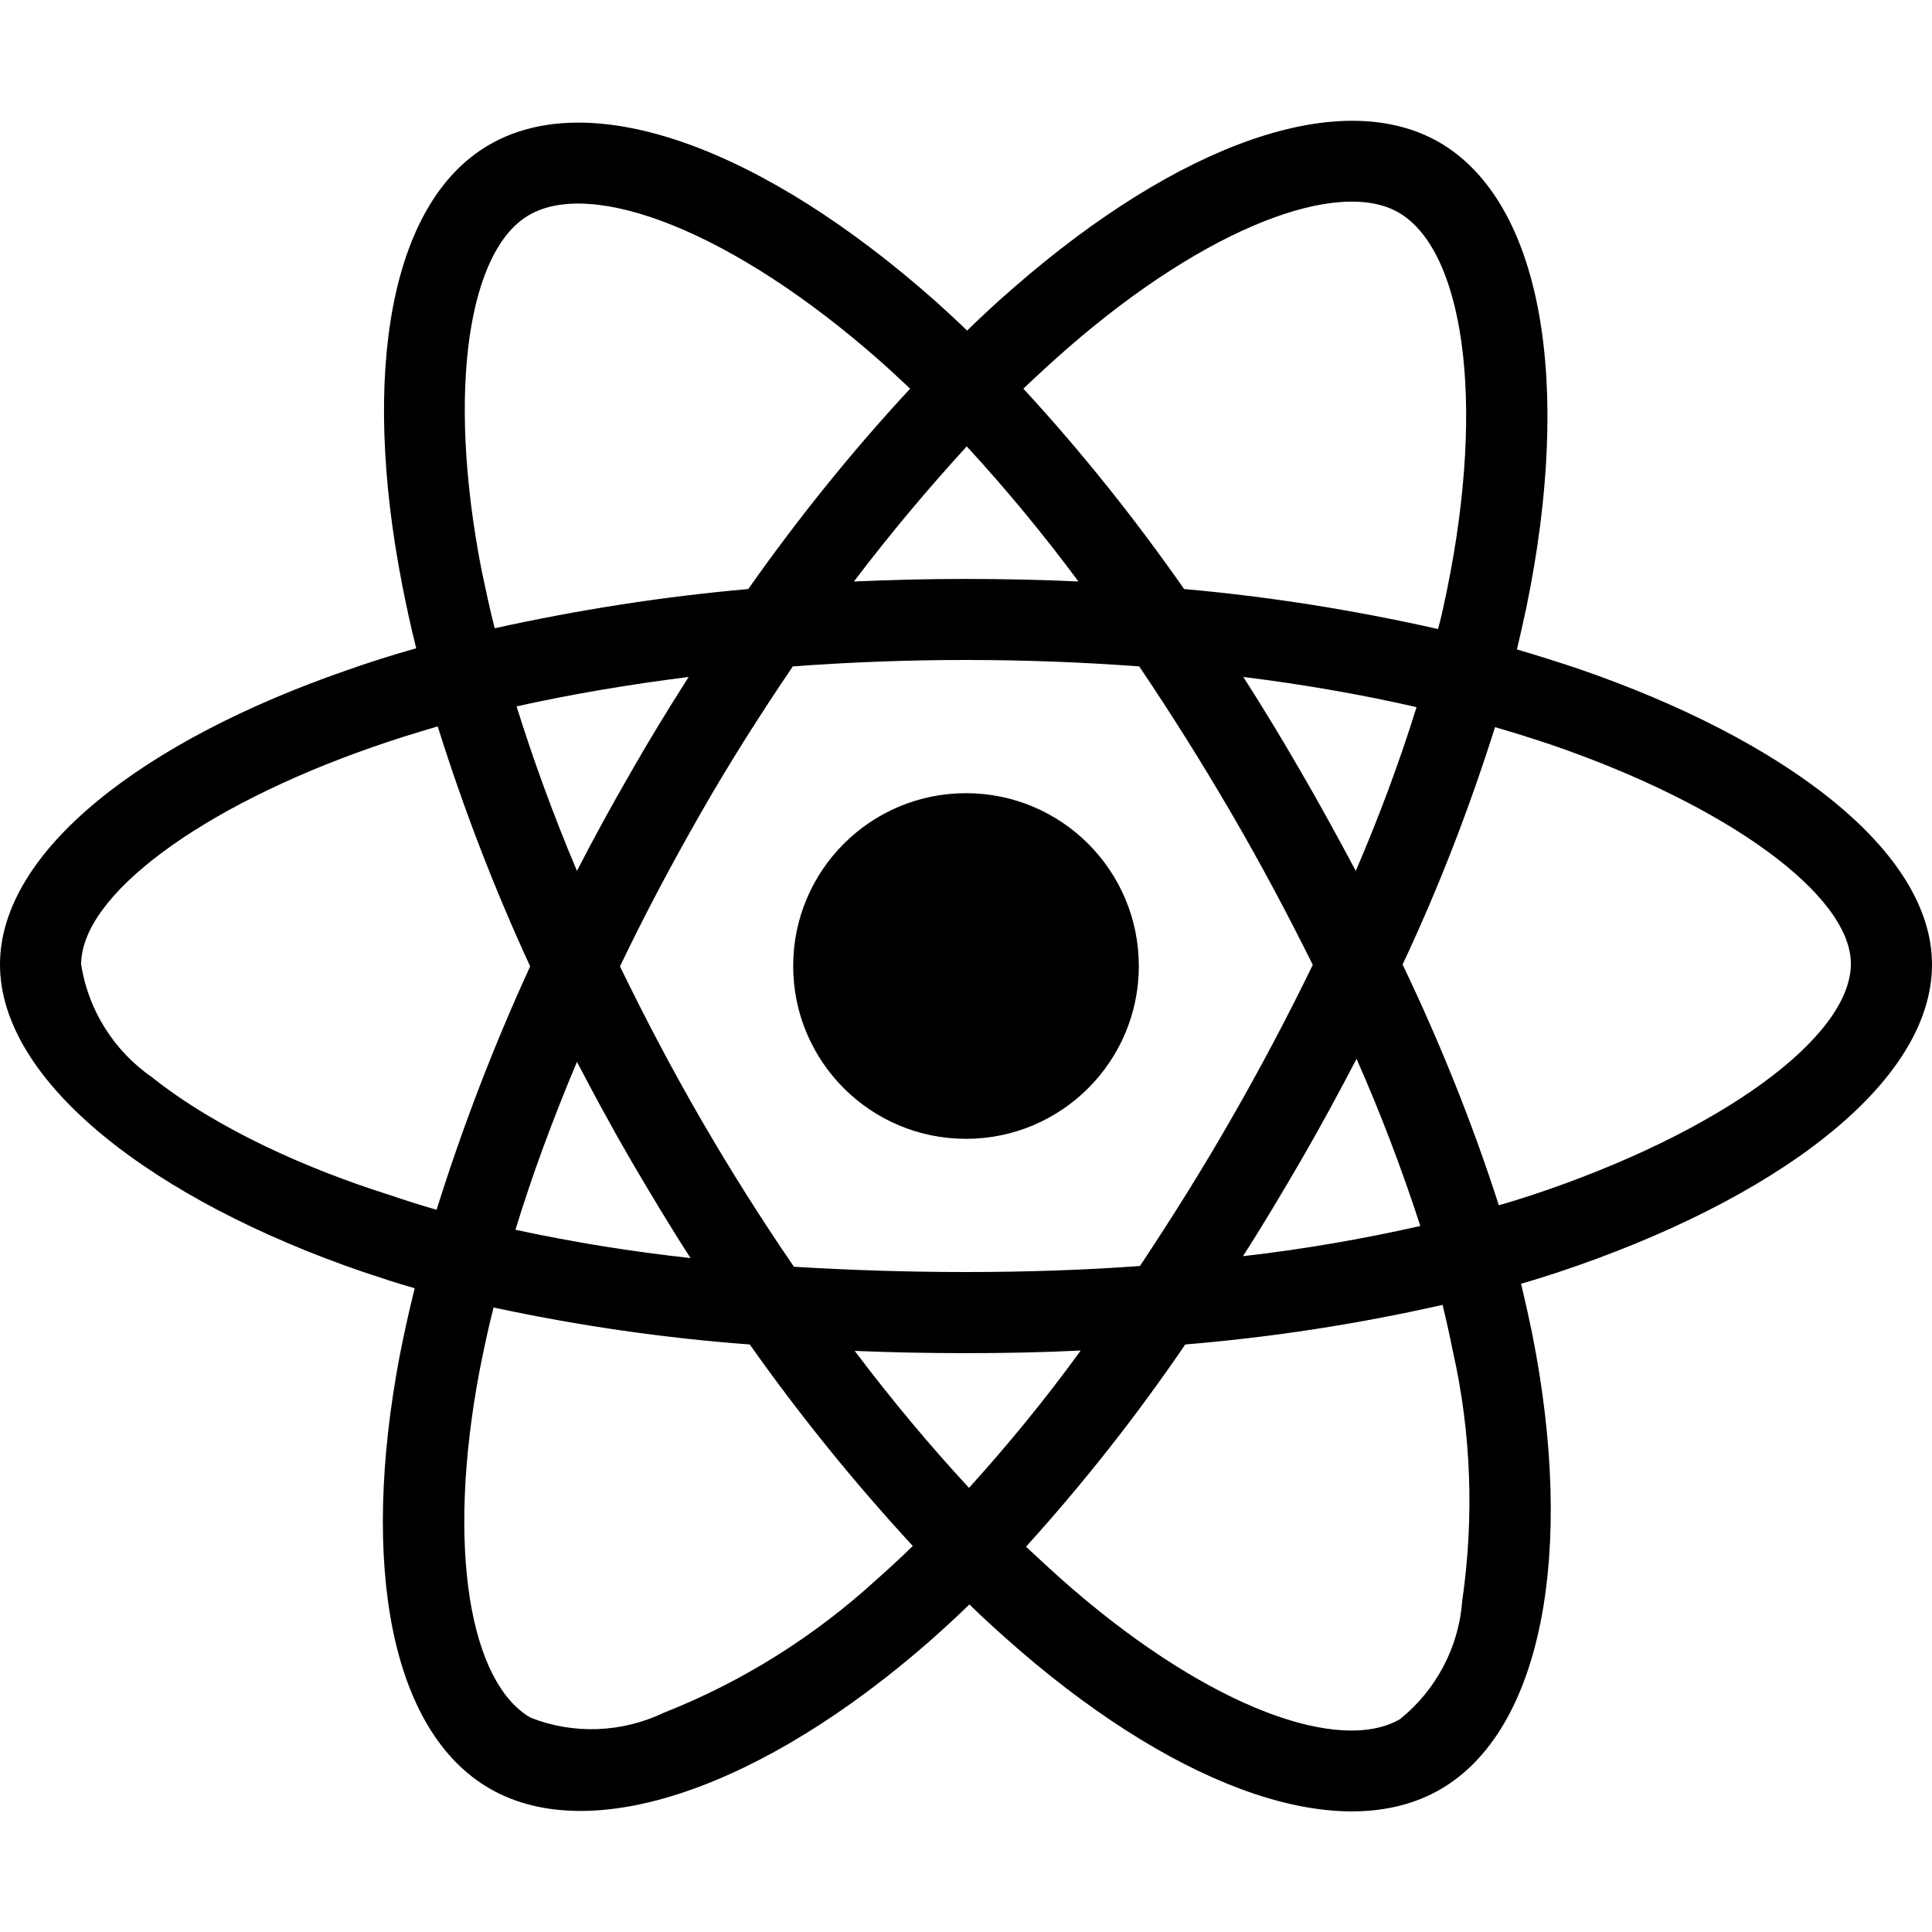
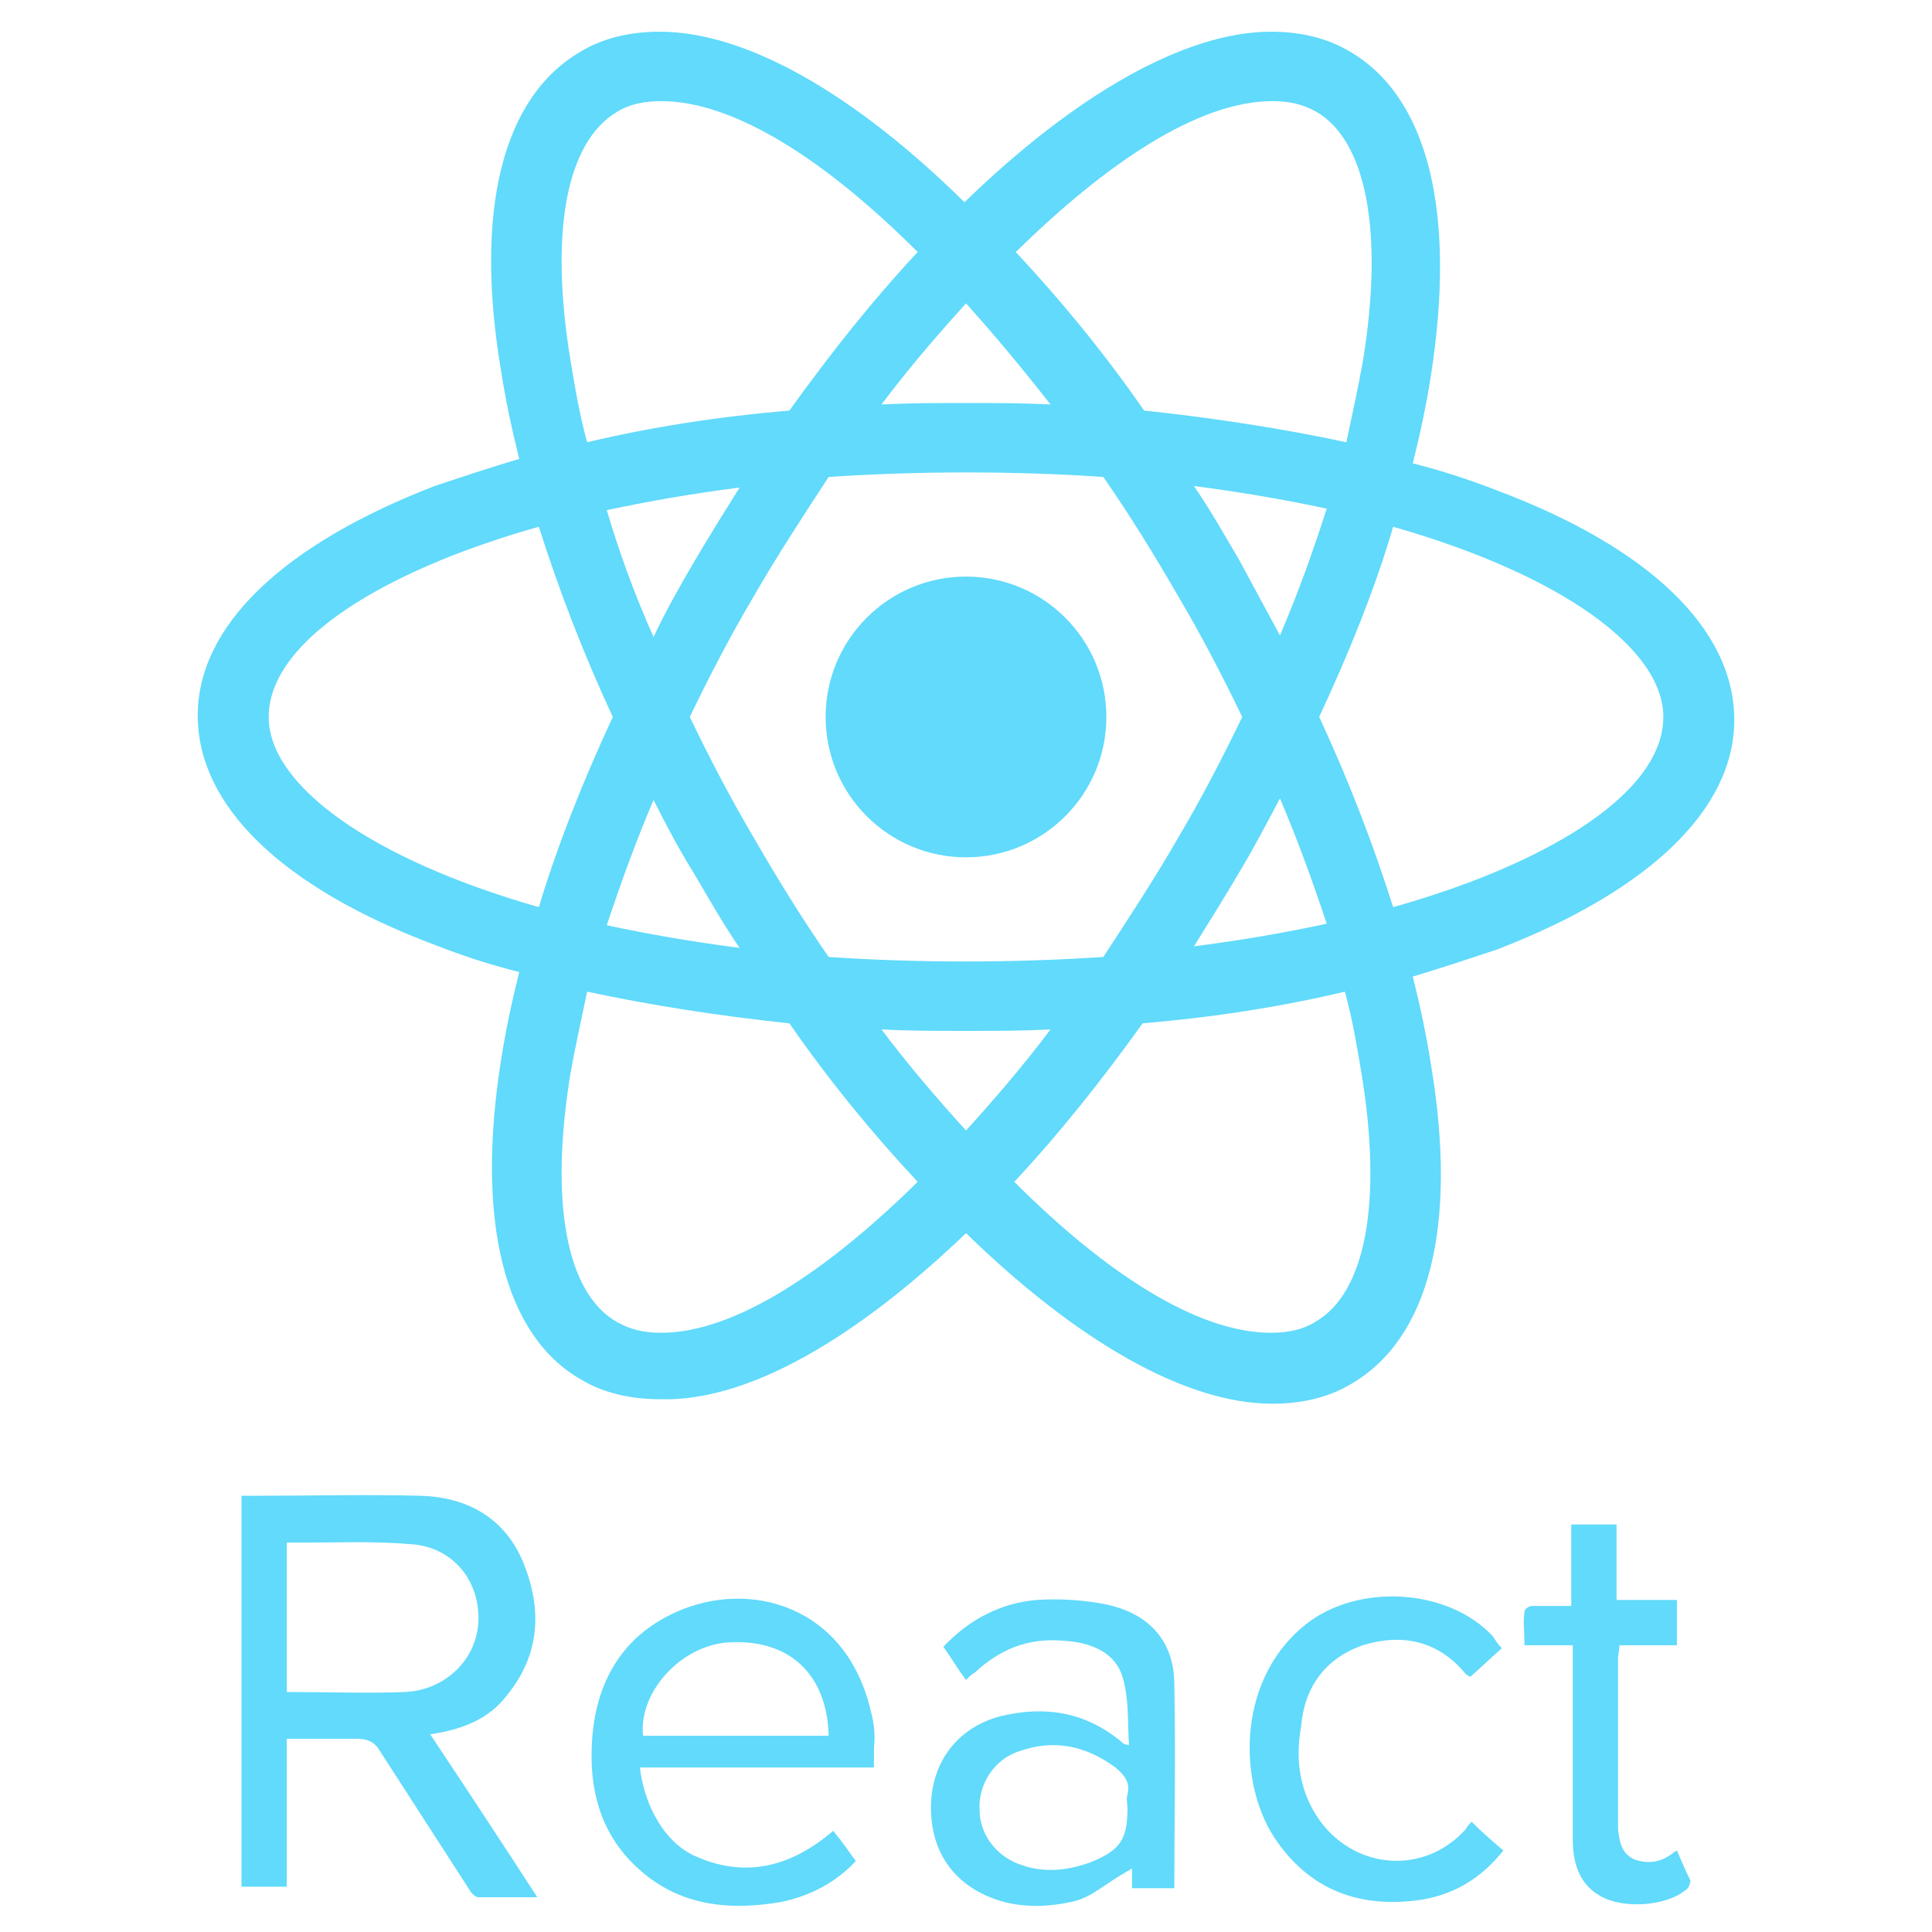
- <svg xmlns="http://www.w3.org/2000/svg" viewBox="0 0 512 512" fill="currentColor">
-   <path d="M418.2 177.2c-5.4-1.8-10.8-3.5-16.2-5.1 .9-3.7 1.7-7.4 2.5-11.1 12.3-59.6 4.2-107.5-23.1-123.3-26.3-15.1-69.2 .6-112.6 38.4-4.3 3.7-8.5 7.6-12.5 11.5-2.7-2.6-5.5-5.2-8.3-7.7-45.5-40.4-91.1-57.4-118.4-41.5-26.2 15.2-34 60.3-23 116.7 1.1 5.6 2.3 11.1 3.7 16.7-6.4 1.8-12.7 3.8-18.6 5.9C38.3 196.2 0 225.4 0 255.6c0 31.2 40.8 62.5 96.3 81.5 4.5 1.5 9 3 13.6 4.3-1.5 6-2.8 11.9-4 18-10.5 55.5-2.3 99.5 23.9 114.6 27 15.6 72.4-.4 116.6-39.1 3.5-3.1 7-6.3 10.5-9.7 4.4 4.3 9 8.4 13.6 12.4 42.8 36.8 85.1 51.7 111.2 36.6 27-15.6 35.8-62.9 24.4-120.5-.9-4.4-1.9-8.9-3-13.5 3.2-.9 6.3-1.9 9.4-2.9 57.7-19.1 99.5-50 99.5-81.7 0-30.3-39.4-59.7-93.8-78.4zM282.9 92.3c37.2-32.4 71.9-45.1 87.7-36 16.9 9.7 23.4 48.9 12.8 100.4-.7 3.4-1.4 6.7-2.3 10-22.2-5-44.7-8.6-67.3-10.6-13-18.6-27.2-36.4-42.6-53.1 3.9-3.7 7.7-7.2 11.7-10.7zM167.2 307.5c5.1 8.7 10.3 17.4 15.8 25.9-15.6-1.7-31.1-4.2-46.4-7.5 4.4-14.4 9.9-29.3 16.3-44.5 4.6 8.8 9.3 17.5 14.3 26.1zm-30.3-120.3c14.4-3.2 29.7-5.8 45.6-7.8-5.3 8.3-10.5 16.8-15.4 25.4-4.9 8.5-9.7 17.2-14.2 26-6.3-14.9-11.6-29.5-16-43.6zm27.4 68.9c6.6-13.8 13.8-27.3 21.4-40.6s15.8-26.2 24.4-38.9c15-1.1 30.3-1.7 45.9-1.7s31 .6 45.9 1.7c8.5 12.6 16.6 25.5 24.3 38.7s14.9 26.7 21.7 40.4c-6.7 13.8-13.9 27.4-21.6 40.8-7.6 13.3-15.7 26.2-24.2 39-14.9 1.1-30.4 1.6-46.1 1.6s-30.9-.5-45.6-1.4c-8.7-12.7-16.9-25.7-24.6-39s-14.8-26.8-21.5-40.6zm180.6 51.2c5.1-8.8 9.9-17.7 14.6-26.7 6.4 14.5 12 29.2 16.9 44.3-15.5 3.5-31.2 6.2-47 8 5.4-8.4 10.5-17 15.5-25.6zm14.4-76.5c-4.7-8.8-9.5-17.6-14.5-26.2-4.9-8.5-10-16.9-15.3-25.2 16.1 2 31.5 4.7 45.9 8-4.6 14.8-10 29.2-16.1 43.4zM256.2 118.3c10.5 11.4 20.4 23.4 29.6 35.8-19.8-.9-39.7-.9-59.5 0 9.8-12.9 19.9-24.9 29.9-35.8zM140.2 57c16.8-9.8 54.1 4.2 93.4 39 2.5 2.2 5 4.6 7.6 7-15.5 16.7-29.8 34.5-42.9 53.1-22.6 2-45 5.5-67.2 10.4-1.3-5.1-2.4-10.3-3.5-15.5-9.4-48.4-3.2-84.9 12.6-94zm-24.5 263.6c-4.2-1.2-8.3-2.5-12.4-3.9-21.3-6.7-45.5-17.3-63-31.2-10.1-7-16.9-17.8-18.8-29.9 0-18.3 31.6-41.7 77.2-57.6 5.7-2 11.5-3.8 17.3-5.5 6.8 21.7 15 43 24.5 63.6-9.6 20.9-17.9 42.5-24.8 64.5zm116.6 98c-16.5 15.1-35.6 27.1-56.4 35.3-11.1 5.3-23.9 5.8-35.3 1.3-15.9-9.2-22.5-44.5-13.5-92 1.1-5.6 2.3-11.2 3.7-16.7 22.4 4.8 45 8.1 67.9 9.8 13.2 18.7 27.7 36.6 43.2 53.4-3.2 3.1-6.4 6.1-9.6 8.9zm24.5-24.3c-10.2-11-20.4-23.2-30.3-36.3 9.6 .4 19.5 .6 29.5 .6 10.3 0 20.4-.2 30.4-.7-9.2 12.7-19.1 24.8-29.6 36.4zm130.7 30c-.9 12.2-6.9 23.6-16.5 31.3-15.9 9.2-49.8-2.8-86.4-34.2-4.2-3.6-8.4-7.5-12.7-11.5 15.3-16.9 29.4-34.8 42.2-53.6 22.9-1.9 45.7-5.4 68.2-10.5 1 4.1 1.9 8.2 2.7 12.2 4.9 21.6 5.7 44.1 2.5 66.3zm18.2-107.5c-2.8 .9-5.6 1.8-8.5 2.6-7-21.8-15.6-43.1-25.5-63.8 9.6-20.4 17.7-41.4 24.5-62.9 5.2 1.5 10.2 3.1 15 4.7 46.6 16 79.3 39.8 79.3 58 0 19.6-34.9 44.9-84.8 61.4zm-149.7-15c25.3 0 45.8-20.5 45.8-45.8s-20.5-45.8-45.8-45.8c-25.3 0-45.8 20.5-45.8 45.8s20.5 45.8 45.8 45.8z" />
+ <svg xmlns="http://www.w3.org/2000/svg" viewBox="0 0 128 128">
+   <g fill="#61DAFB">
+     <circle cx="64" cy="47.5" r="9.3" />
+     <path d="M64 81.7C71.3 88.8 78.5 93 84.3 93c1.9 0 3.7-.4 5.2-1.3 5.2-3 7.1-10.5 5.3-21.2-.3-1.9-.7-3.8-1.2-5.8 2-.6 3.8-1.2 5.6-1.8 10.1-3.9 15.7-9.3 15.7-15.2 0-6-5.6-11.4-15.7-15.2-1.8-.7-3.6-1.3-5.6-1.8.5-2 .9-3.9 1.2-5.8 1.7-10.9-.2-18.5-5.4-21.5-1.5-.9-3.3-1.3-5.2-1.3-5.7 0-13 4.2-20.3 11.3C56.7 6.3 49.5 2.1 43.7 2.1c-1.9 0-3.7.4-5.2 1.3-5.2 3-7.1 10.5-5.3 21.2.3 1.9.7 3.8 1.2 5.8-2 .6-3.8 1.2-5.6 1.8-10.1 3.9-15.7 9.3-15.7 15.2 0 6 5.6 11.4 15.7 15.2 1.8.7 3.6 1.3 5.6 1.8-.5 2-.9 3.9-1.2 5.8-1.7 10.7.2 18.3 5.3 21.2 1.5.9 3.3 1.3 5.2 1.3 5.8.2 13-4 20.3-11zm-5.6-13.5c1.8.1 3.7.1 5.6.1 1.9 0 3.8 0 5.6-.1-1.8 2.4-3.7 4.6-5.6 6.7-1.9-2.1-3.8-4.3-5.6-6.7zM46 57.9c1 1.7 1.9 3.3 3 4.9-3.1-.4-6-.9-8.8-1.5.9-2.7 1.9-5.5 3.1-8.3.8 1.6 1.7 3.3 2.7 4.9zm-5.8-24.1c2.8-.6 5.7-1.1 8.8-1.5-1 1.6-2 3.2-3 4.9-1 1.7-1.9 3.3-2.7 5-1.3-2.9-2.3-5.7-3.1-8.4zm5.5 13.7c1.3-2.7 2.7-5.4 4.3-8.1 1.5-2.6 3.2-5.2 4.9-7.8 3-.2 6-.3 9.1-.3 3.2 0 6.2.1 9.1.3 1.8 2.6 3.4 5.2 4.9 7.8 1.6 2.7 3 5.4 4.3 8.1-1.3 2.7-2.7 5.4-4.3 8.1-1.5 2.6-3.2 5.2-4.9 7.8-3 .2-6 .3-9.1.3-3.2 0-6.2-.1-9.1-.3-1.8-2.6-3.4-5.2-4.9-7.8-1.6-2.7-3-5.4-4.3-8.1zm39.1-5.4l-2.7-5c-1-1.7-1.9-3.3-3-4.9 3.1.4 6 .9 8.8 1.5-.9 2.8-1.9 5.6-3.1 8.4zm0 10.8c1.2 2.8 2.2 5.6 3.1 8.3-2.8.6-5.7 1.1-8.8 1.5 1-1.6 2-3.2 3-4.9.9-1.5 1.8-3.2 2.7-4.9zm2.3 34.7c-.8.5-1.8.7-2.9.7-4.9 0-11-4-17-10 2.9-3.1 5.7-6.6 8.5-10.5 4.7-.4 9.2-1.1 13.4-2.1.5 1.8.8 3.6 1.1 5.4 1.4 8.5.3 14.6-3.1 16.5zm5.2-52.7c11.2 3.2 17.9 8.1 17.9 12.6 0 3.9-4.6 7.8-12.7 10.9-1.6.6-3.4 1.2-5.2 1.7-1.3-4.1-2.9-8.3-4.9-12.6 2-4.3 3.7-8.5 4.9-12.6zm-8-28.2c1.1 0 2 .2 2.9.7 3.3 1.9 4.5 7.9 3.1 16.5-.3 1.7-.7 3.5-1.1 5.4-4.2-.9-8.7-1.6-13.4-2.1-2.7-3.9-5.6-7.4-8.5-10.5 6-5.9 12.1-10 17-10zM69.6 26.8c-1.8-.1-3.7-.1-5.6-.1s-3.8 0-5.6.1c1.8-2.4 3.7-4.6 5.6-6.7 1.9 2.1 3.8 4.4 5.6 6.7zM40.9 7.4c.8-.5 1.8-.7 2.9-.7 4.9 0 11 4 17 10-2.9 3.1-5.7 6.6-8.5 10.5-4.7.4-9.2 1.1-13.4 2.1-.5-1.8-.8-3.6-1.1-5.4-1.4-8.5-.3-14.5 3.1-16.5zm-5.2 52.7C24.5 56.9 17.8 52 17.8 47.5c0-3.9 4.6-7.8 12.7-10.9 1.6-.6 3.4-1.2 5.2-1.7 1.3 4.1 2.9 8.3 4.9 12.6-2 4.3-3.7 8.6-4.9 12.6zm2.1 11c.3-1.7.7-3.5 1.1-5.4 4.2.9 8.7 1.6 13.4 2.1 2.7 3.9 5.6 7.4 8.5 10.5-6 5.9-12.1 10-17 10-1.1 0-2-.2-2.9-.7-3.4-1.9-4.5-8-3.1-16.5zm-4.2 41.2c2.2-2.7 2.3-5.7 1.1-8.7-1.2-3-3.7-4.4-6.8-4.5-3.7-.1-7.5 0-11.2 0H16V125h3v-9.8h4.7c.6 0 1.1.2 1.4.7l6 9.3c.1.2.4.5.6.5h3.9c-2.4-3.7-4.7-7.2-7.1-10.8 2.1-.3 3.9-1 5.1-2.6zm-14.6-.2v-9.9h1.1c2.3 0 4.7-.1 7 .1 2.7.1 4.6 2.2 4.6 4.9s-2.2 4.8-4.9 4.9c-2.4.1-4.8 0-7.8 0zm38.7 1.3c-1.6-7-8-8.8-12.9-6.6-3.8 1.7-5.5 5-5.6 9.1-.1 3.1.8 5.9 3.2 8 2.7 2.4 6 2.7 9.4 2.1 1.9-.4 3.6-1.3 4.9-2.7-.5-.7-1-1.4-1.5-2-2.8 2.4-5.9 3.2-9.3 1.6-2.2-1.1-3.3-3.8-3.5-5.8h15.5v-1.3c.1-.9 0-1.7-.2-2.4zM42.6 115c-.3-3 2.7-6.2 6-6.2 3.8-.1 6.2 2.2 6.3 6.2H42.6zm30.7-8.7c-1.5-.3-3.1-.4-4.6-.3-2.4.2-4.5 1.3-6.2 3.1.5.7.9 1.4 1.5 2.2.2-.2.4-.4.6-.5 1.6-1.5 3.5-2.3 5.8-2.1 1.8.1 3.5.7 4 2.5.4 1.4.3 2.9.4 4.4-.3 0-.4-.1-.5-.2-2.4-2-5.1-2.4-8-1.7-2.7.7-4.4 2.8-4.6 5.5-.2 3.1 1.2 5.4 3.9 6.5 1.7.7 3.6.7 5.4.3 1.4-.3 2-1.1 4-2.2v1.3h2.8c0-4 .1-8.9 0-13.5 0-2.9-1.7-4.7-4.5-5.3zm1.4 12.6c-.1.3 0 .6 0 .9 0 2.1-.5 2.8-2.5 3.6-1.4.5-2.9.7-4.4.2-1.7-.5-2.9-2-2.9-3.7-.1-1.7 1-3.4 2.7-3.9 2.3-.8 4.4-.3 6.3 1.1.6.5 1 1 .8 1.8zm15.6-9.9c2.6-.8 5-.3 6.8 1.9l.3.2c.7-.6 1.3-1.2 2.1-1.9-.3-.3-.4-.5-.6-.8-2.9-3.1-8.6-3.5-12.1-1-4.9 3.6-4.8 10.6-2.4 14.3 2.3 3.5 5.6 4.7 9.5 4.2 2.3-.3 4.2-1.4 5.7-3.3-.7-.6-1.4-1.2-2.1-1.9-.2.2-.3.3-.4.5-2.7 3-7.2 2.7-9.6-.5-1.4-1.9-1.7-4.1-1.3-6.3.2-2.5 1.5-4.5 4.1-5.4zm20.8 13.6c-.2.1-.3.2-.3.2-.8.6-1.6.7-2.5.4-.9-.4-1-1.2-1.1-2v-11.4c0-.2 0 .2.1-.8h3.8v-3h-4v-5h-3v5.4h-2.6c-.2 0-.5.2-.5.4-.1.7 0 1.2 0 2.2h3.2v12.8c0 1.6.4 3 1.8 3.8 1.5.9 4.4.7 5.7-.4.2-.1.3-.5.3-.6-.3-.6-.6-1.3-.9-2z" />
+   </g>
</svg>
